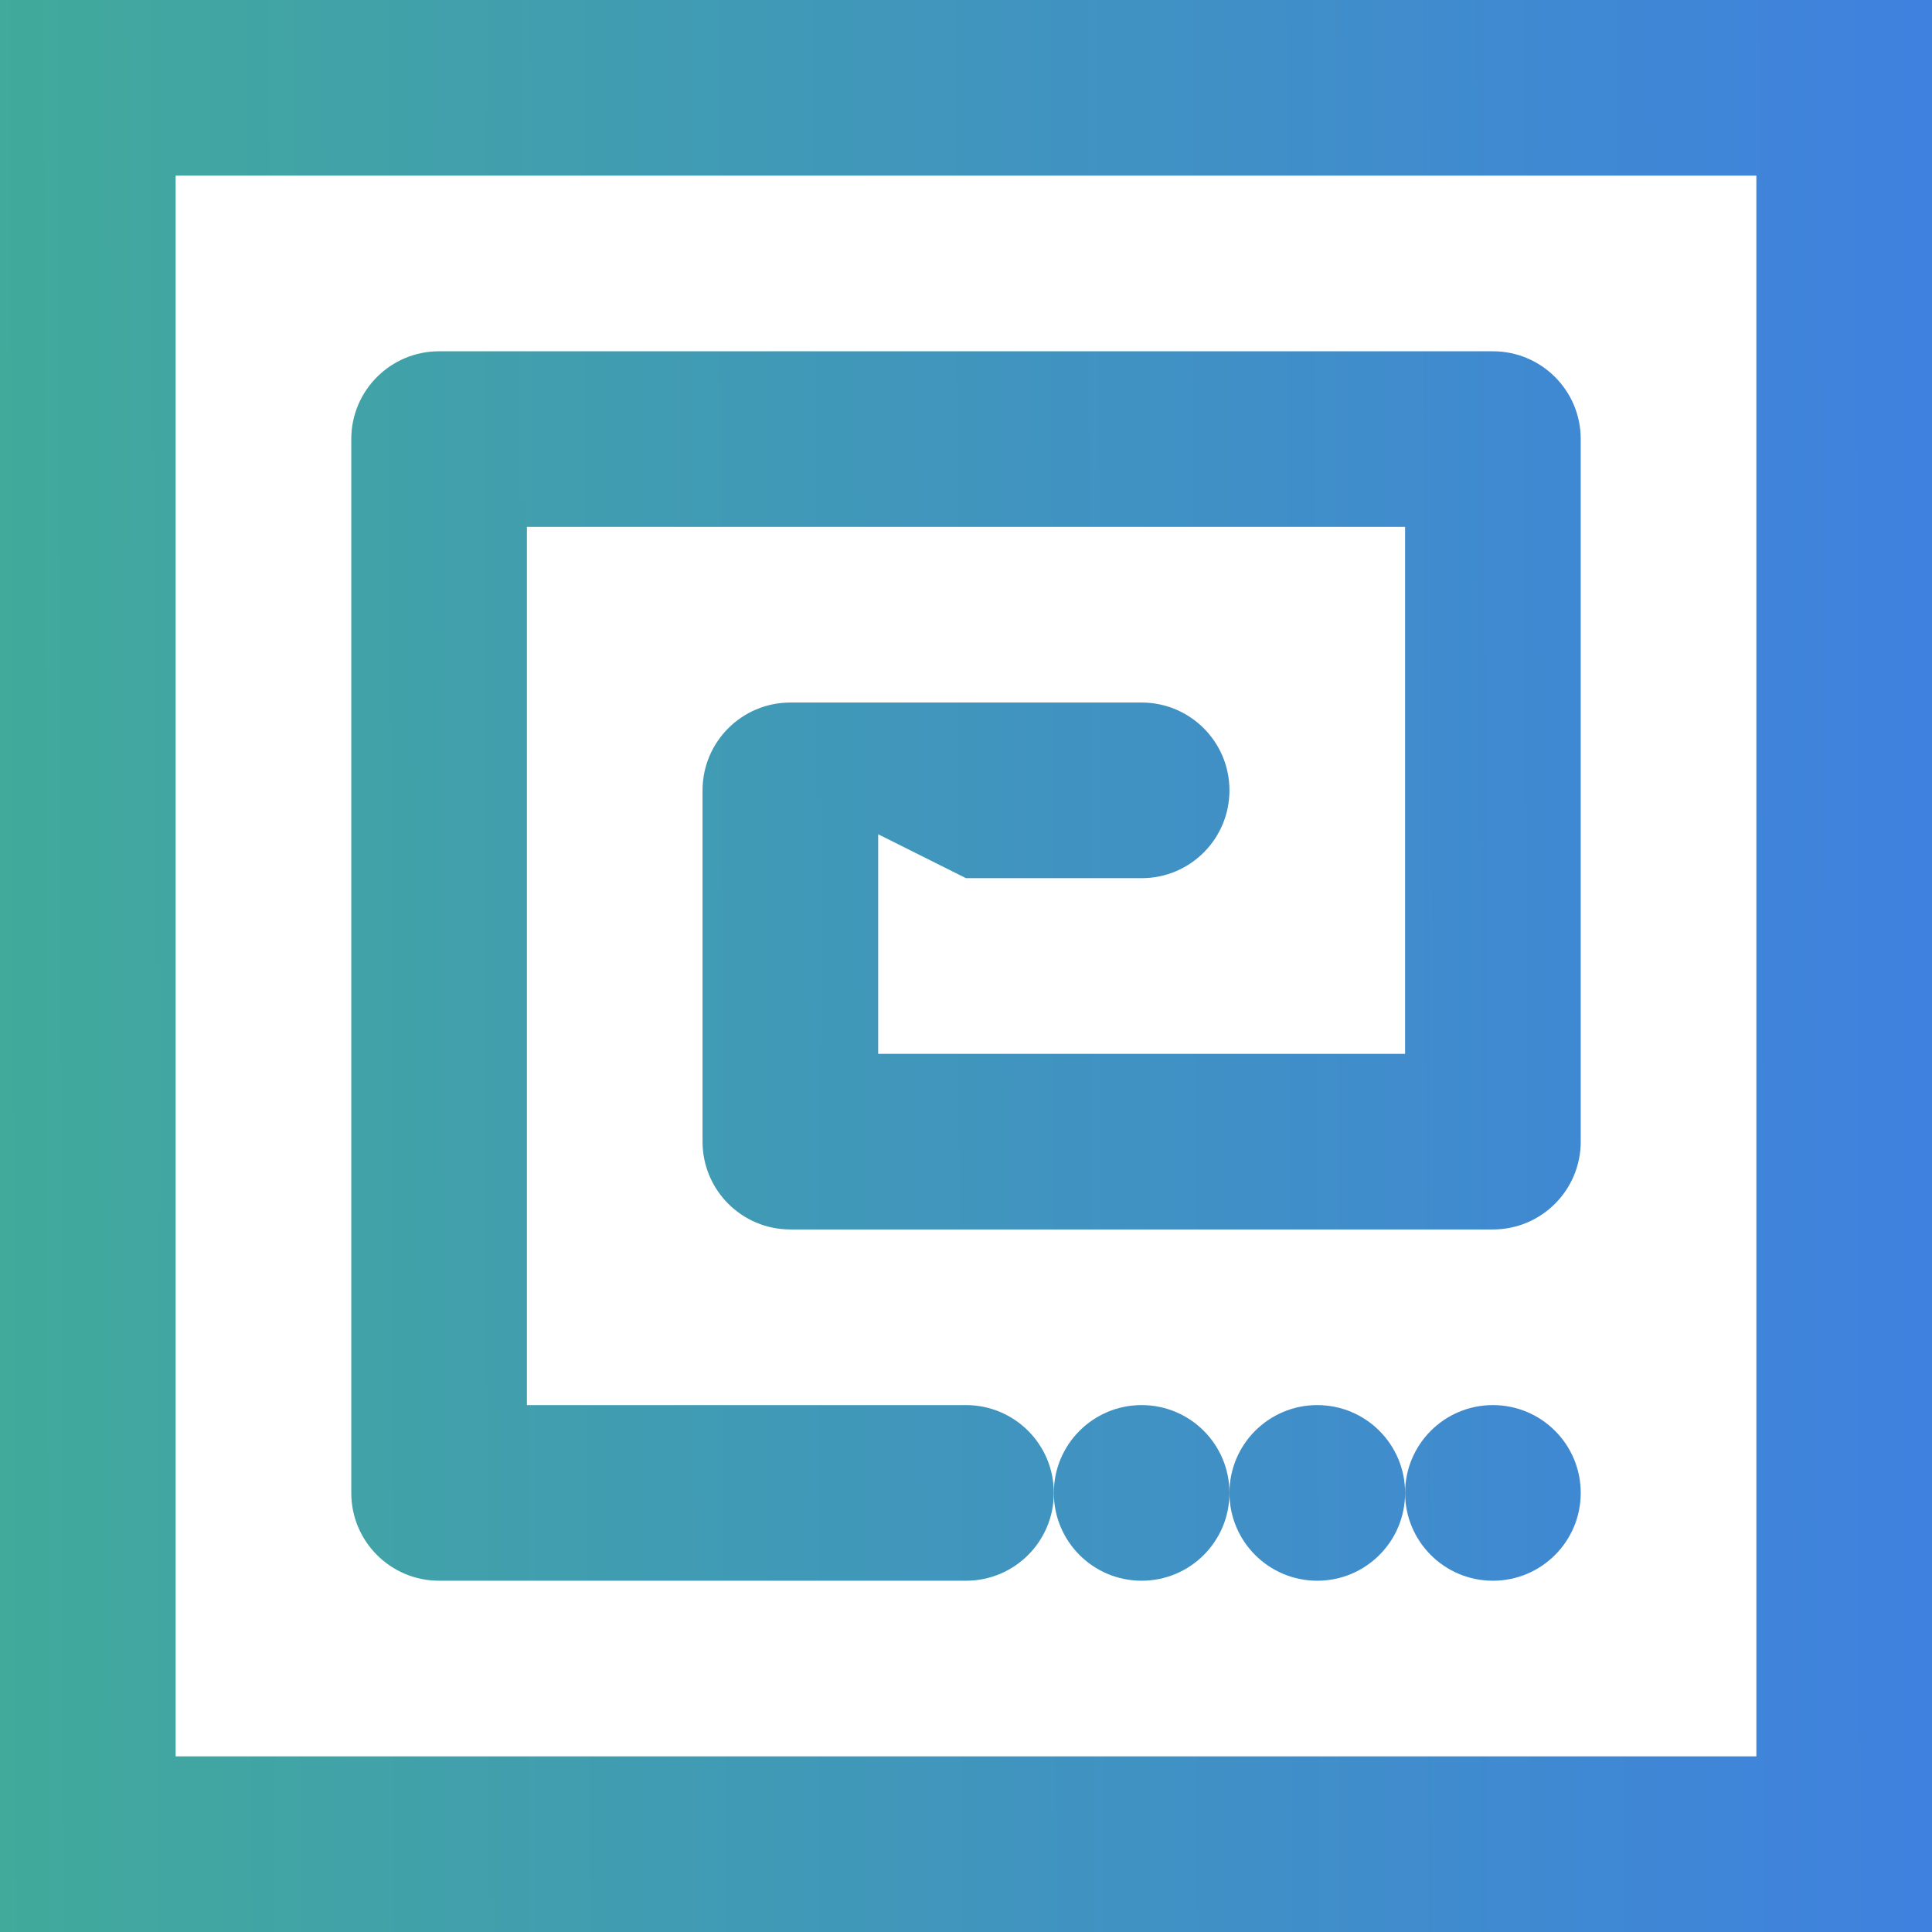
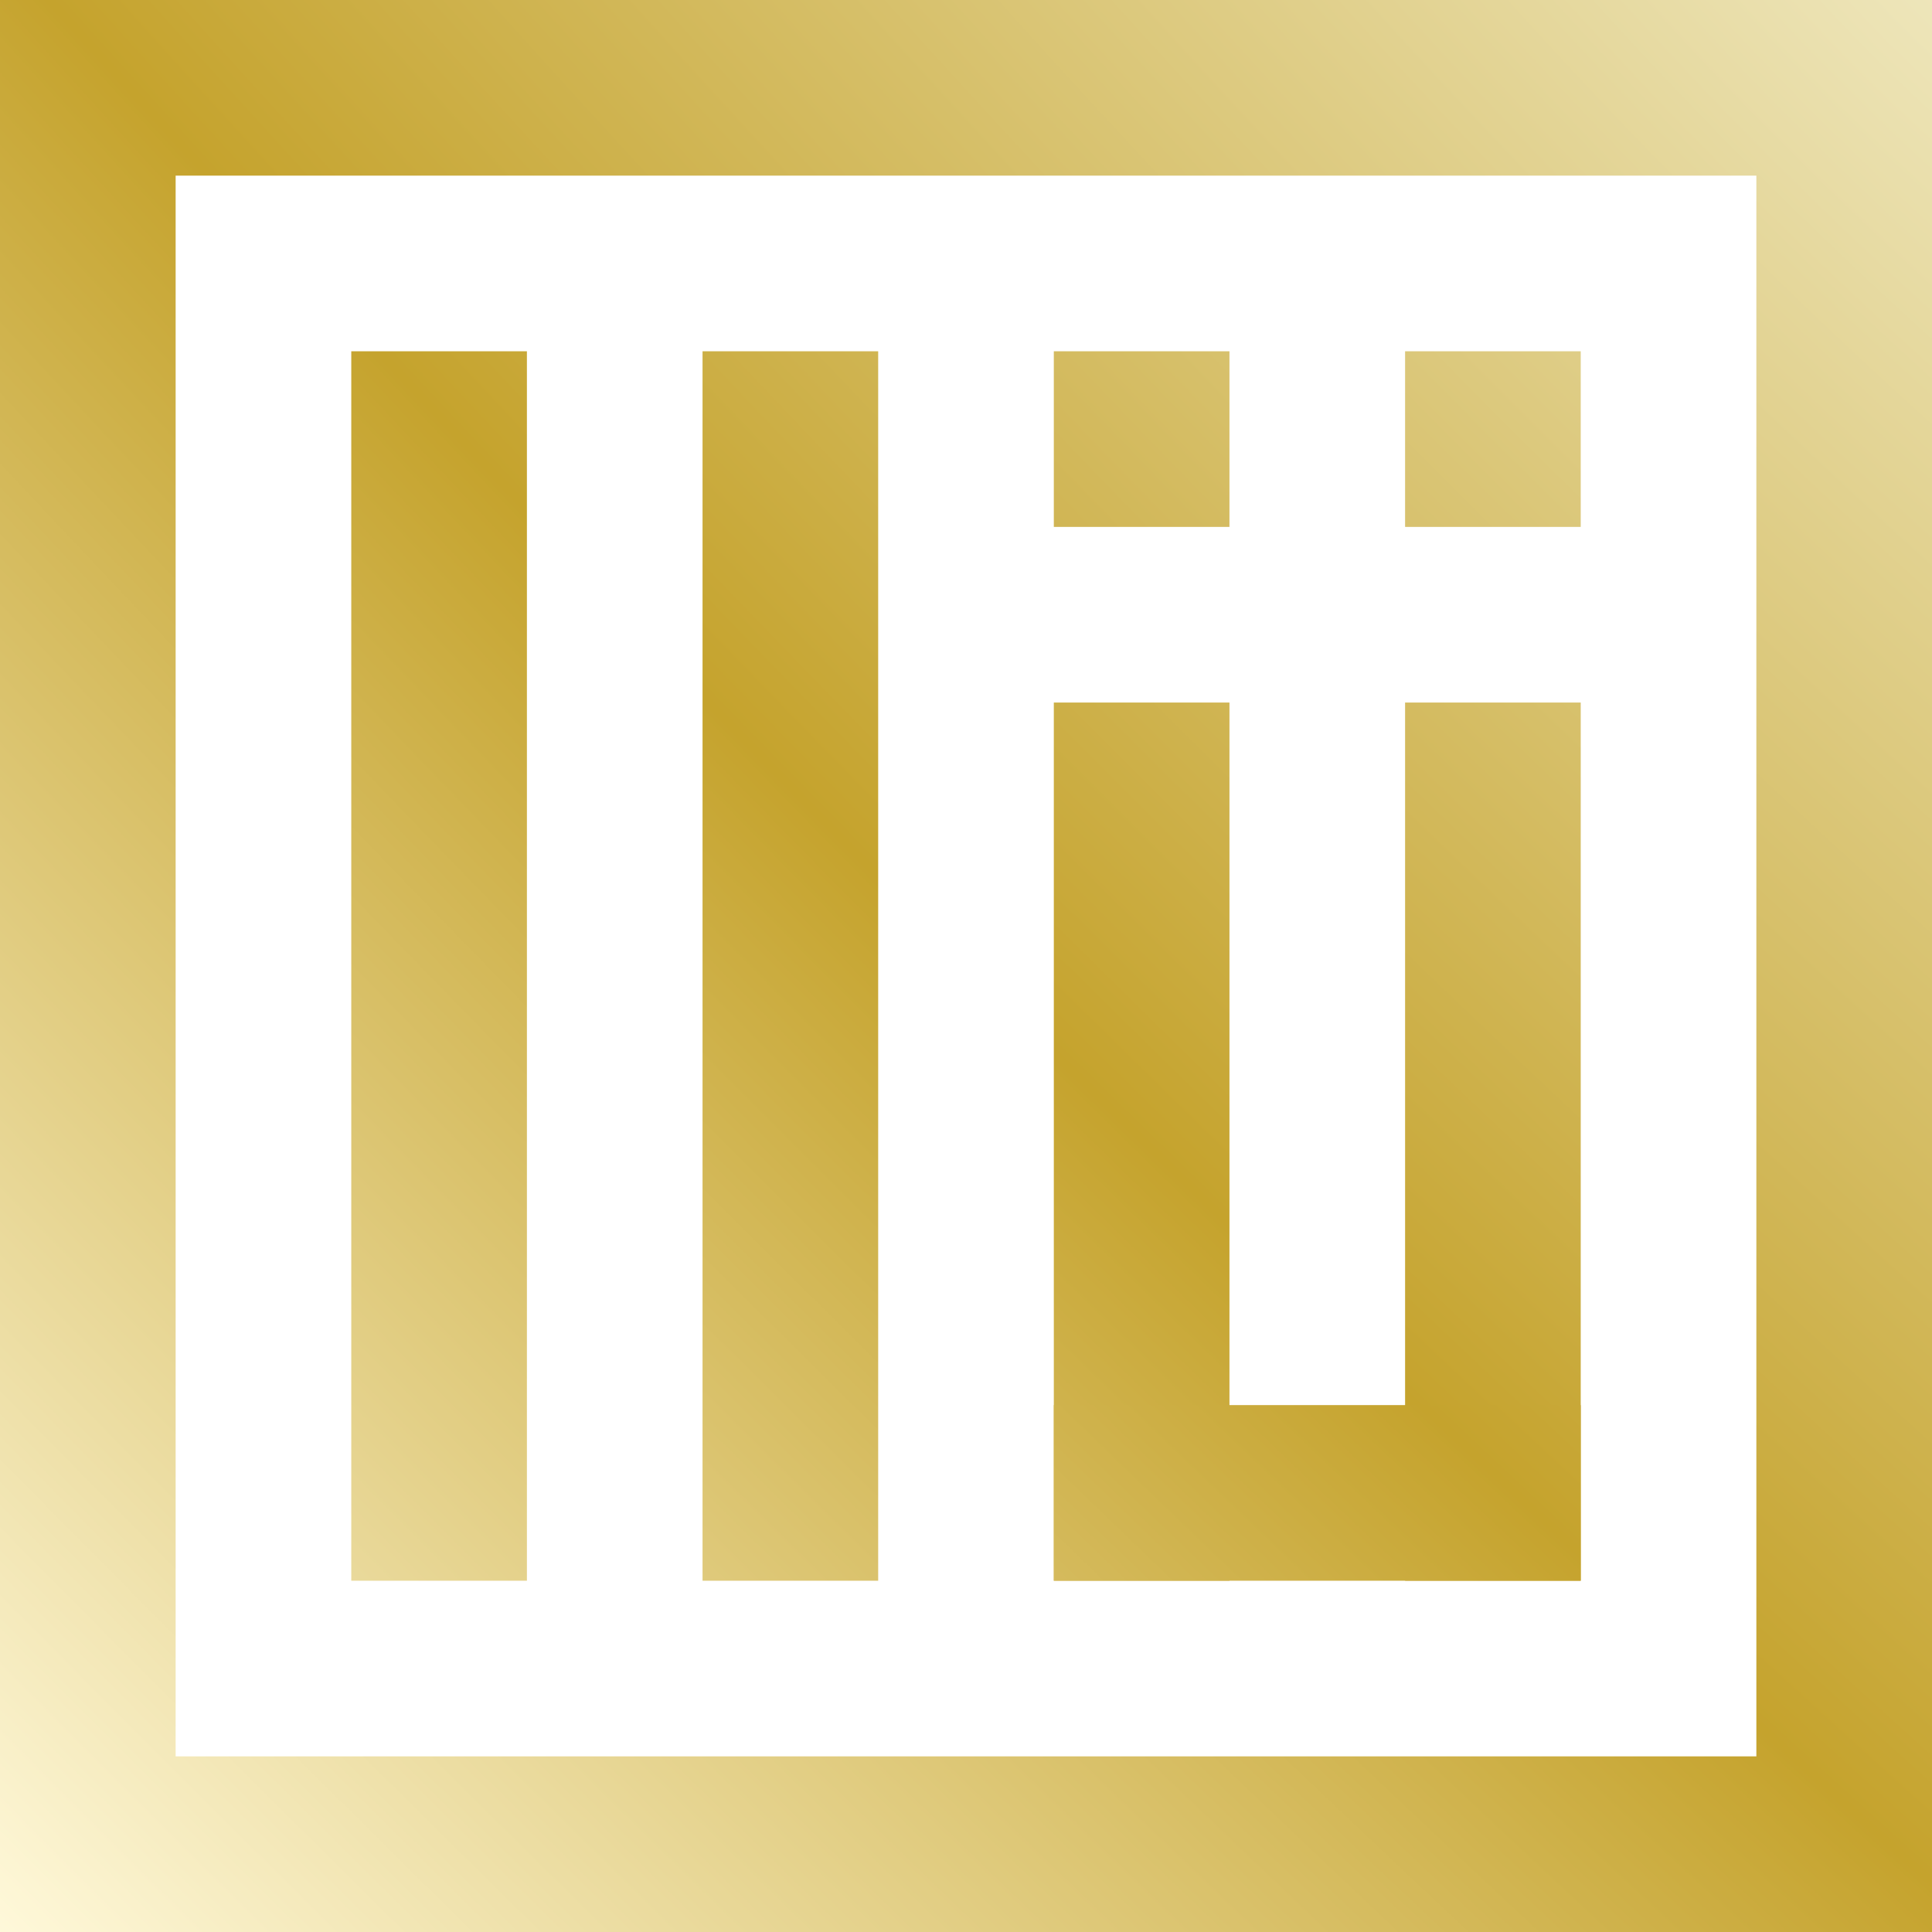
<svg xmlns="http://www.w3.org/2000/svg" width="44" height="44" viewBox="0 0 44 44" fill="none">
-   <path fill-rule="evenodd" clip-rule="evenodd" d="M4 40L40 40L40 4L4 4L4 40ZM44 44L44 3.8466e-06L3.8466e-06 0L0 44L44 44Z" fill="url(#paint0_linear_534_517)" />
-   <path d="M12 12V32H22C23.105 32 24 32.895 24 34C24 35.105 23.105 36 22 36H10C8.895 36 8 35.105 8 34V10C8 8.895 8.895 8 10 8H34C35.105 8 36 8.895 36 10V26C36 27.105 35.105 28 34 28H18C16.895 28 16 27.105 16 26V18C16 16.895 16.895 16 18 16H26C27.105 16 28 16.895 28 18C28 19.105 27.105 20 26 20H22L20 19V24H32V12H12Z" fill="url(#paint1_linear_534_517)" />
-   <path d="M28 34C28 35.105 27.105 36 26 36C24.895 36 24 35.105 24 34C24 32.895 24.895 32 26 32C27.105 32 28 32.895 28 34Z" fill="url(#paint2_linear_534_517)" />
-   <path d="M32 34C32 35.105 31.105 36 30 36C28.895 36 28 35.105 28 34C28 32.895 28.895 32 30 32C31.105 32 32 32.895 32 34Z" fill="url(#paint3_linear_534_517)" />
-   <path d="M32 34C32 32.895 32.895 32 34 32C35.105 32 36 32.895 36 34C36 35.105 35.105 36 34 36C32.895 36 32 35.105 32 34Z" fill="url(#paint4_linear_534_517)" />
+   <path fill-rule="evenodd" clip-rule="evenodd" d="M40 40L40 4L4 4L4 40L40 40ZM44 1.8914e-06L1.9233e-06 0L0 44H44V1.8914e-06Z" fill="url(#paint0_radial_537_3189)" />
+   <path d="M8 8H12V36H8V8Z" fill="url(#paint1_radial_537_3189)" />
+   <path d="M16 8H20V36H16V8Z" fill="url(#paint2_radial_537_3189)" />
+   <path d="M24 16H28V36H24V16Z" fill="url(#paint3_radial_537_3189)" />
+   <path d="M24 8H28V12H24V8Z" fill="url(#paint4_radial_537_3189)" />
+   <path d="M32 8H36V12H32V8Z" fill="url(#paint5_radial_537_3189)" />
+   <path d="M32 16H36V36H32V16Z" fill="url(#paint6_radial_537_3189)" />
+   <path d="M24 32H36V36H24V32Z" fill="url(#paint7_radial_537_3189)" />
  <defs>
-     <linearGradient id="paint0_linear_534_517" x1="61.153" y1="27.867" x2="-15.287" y2="28.098" gradientUnits="userSpaceOnUse">
-       <stop stop-color="#3E71FA" />
-       <stop offset="1" stop-color="#42B883" />
-     </linearGradient>
-     <linearGradient id="paint1_linear_534_517" x1="61.153" y1="27.867" x2="-15.287" y2="28.098" gradientUnits="userSpaceOnUse">
-       <stop stop-color="#3E71FA" />
-       <stop offset="1" stop-color="#42B883" />
-     </linearGradient>
-     <linearGradient id="paint2_linear_534_517" x1="61.153" y1="27.867" x2="-15.287" y2="28.098" gradientUnits="userSpaceOnUse">
-       <stop stop-color="#3E71FA" />
-       <stop offset="1" stop-color="#42B883" />
-     </linearGradient>
-     <linearGradient id="paint3_linear_534_517" x1="61.153" y1="27.867" x2="-15.287" y2="28.098" gradientUnits="userSpaceOnUse">
-       <stop stop-color="#3E71FA" />
-       <stop offset="1" stop-color="#42B883" />
-     </linearGradient>
-     <linearGradient id="paint4_linear_534_517" x1="61.153" y1="27.867" x2="-15.287" y2="28.098" gradientUnits="userSpaceOnUse">
-       <stop stop-color="#3E71FA" />
-       <stop offset="1" stop-color="#42B883" />
-     </linearGradient>
+     <radialGradient id="paint0_radial_537_3189" cx="0" cy="0" r="1" gradientUnits="userSpaceOnUse" gradientTransform="translate(44 2.16834e-06) rotate(135) scale(62.2254 235.242)">
+       <stop stop-color="#EEE6BB" />
+       <stop offset="0.5" stop-color="#C5A32D" />
+       <stop offset="1" stop-color="#FFF9DB" />
+     </radialGradient>
+     <radialGradient id="paint1_radial_537_3189" cx="0" cy="0" r="1" gradientUnits="userSpaceOnUse" gradientTransform="translate(44 2.16834e-06) rotate(135) scale(62.2254 235.242)">
+       <stop stop-color="#EEE6BB" />
+       <stop offset="0.5" stop-color="#C5A32D" />
+       <stop offset="1" stop-color="#FFF9DB" />
+     </radialGradient>
+     <radialGradient id="paint2_radial_537_3189" cx="0" cy="0" r="1" gradientUnits="userSpaceOnUse" gradientTransform="translate(44 2.16834e-06) rotate(135) scale(62.2254 235.242)">
+       <stop stop-color="#EEE6BB" />
+       <stop offset="0.5" stop-color="#C5A32D" />
+       <stop offset="1" stop-color="#FFF9DB" />
+     </radialGradient>
+     <radialGradient id="paint3_radial_537_3189" cx="0" cy="0" r="1" gradientUnits="userSpaceOnUse" gradientTransform="translate(44 2.16834e-06) rotate(135) scale(62.2254 235.242)">
+       <stop stop-color="#EEE6BB" />
+       <stop offset="0.5" stop-color="#C5A32D" />
+       <stop offset="1" stop-color="#FFF9DB" />
+     </radialGradient>
+     <radialGradient id="paint4_radial_537_3189" cx="0" cy="0" r="1" gradientUnits="userSpaceOnUse" gradientTransform="translate(44 2.16834e-06) rotate(135) scale(62.2254 235.242)">
+       <stop stop-color="#EEE6BB" />
+       <stop offset="0.5" stop-color="#C5A32D" />
+       <stop offset="1" stop-color="#FFF9DB" />
+     </radialGradient>
+     <radialGradient id="paint5_radial_537_3189" cx="0" cy="0" r="1" gradientUnits="userSpaceOnUse" gradientTransform="translate(44 2.16834e-06) rotate(135) scale(62.2254 235.242)">
+       <stop stop-color="#EEE6BB" />
+       <stop offset="0.5" stop-color="#C5A32D" />
+       <stop offset="1" stop-color="#FFF9DB" />
+     </radialGradient>
+     <radialGradient id="paint6_radial_537_3189" cx="0" cy="0" r="1" gradientUnits="userSpaceOnUse" gradientTransform="translate(44 2.16834e-06) rotate(135) scale(62.2254 235.242)">
+       <stop stop-color="#EEE6BB" />
+       <stop offset="0.5" stop-color="#C5A32D" />
+       <stop offset="1" stop-color="#FFF9DB" />
+     </radialGradient>
+     <radialGradient id="paint7_radial_537_3189" cx="0" cy="0" r="1" gradientUnits="userSpaceOnUse" gradientTransform="translate(44 2.16834e-06) rotate(135) scale(62.2254 235.242)">
+       <stop stop-color="#EEE6BB" />
+       <stop offset="0.5" stop-color="#C5A32D" />
+       <stop offset="1" stop-color="#FFF9DB" />
+     </radialGradient>
  </defs>
</svg>
